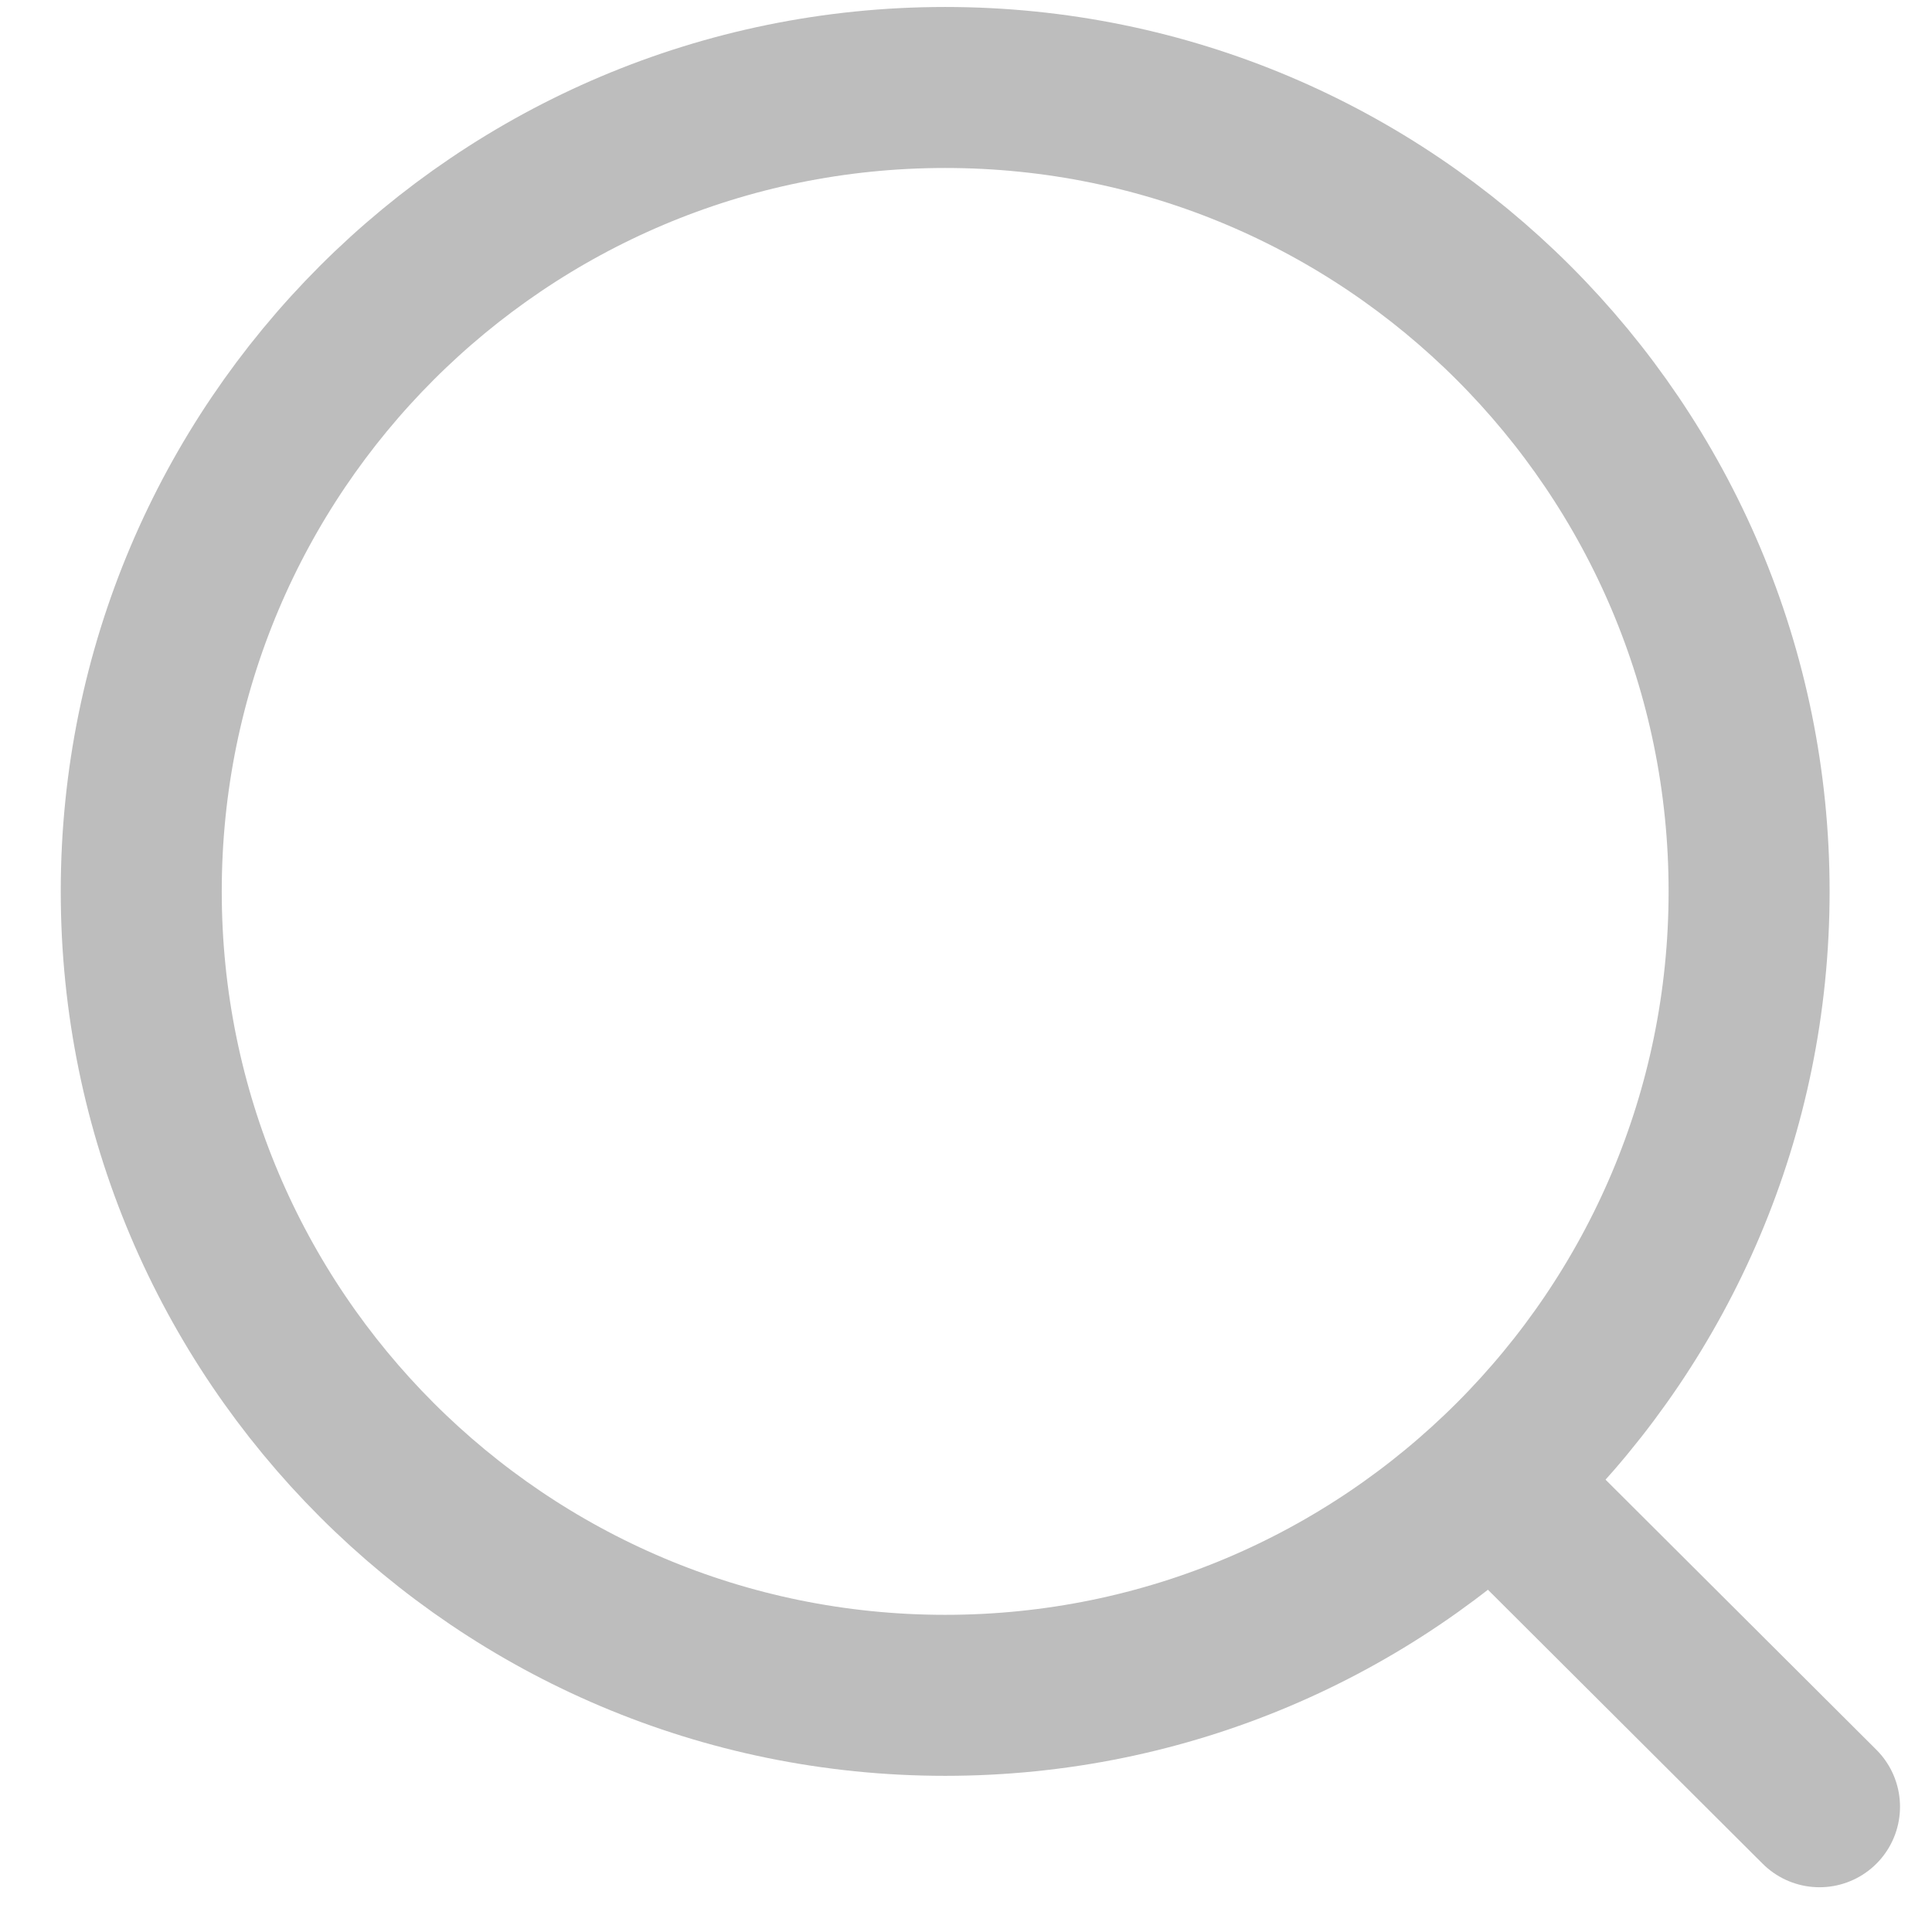
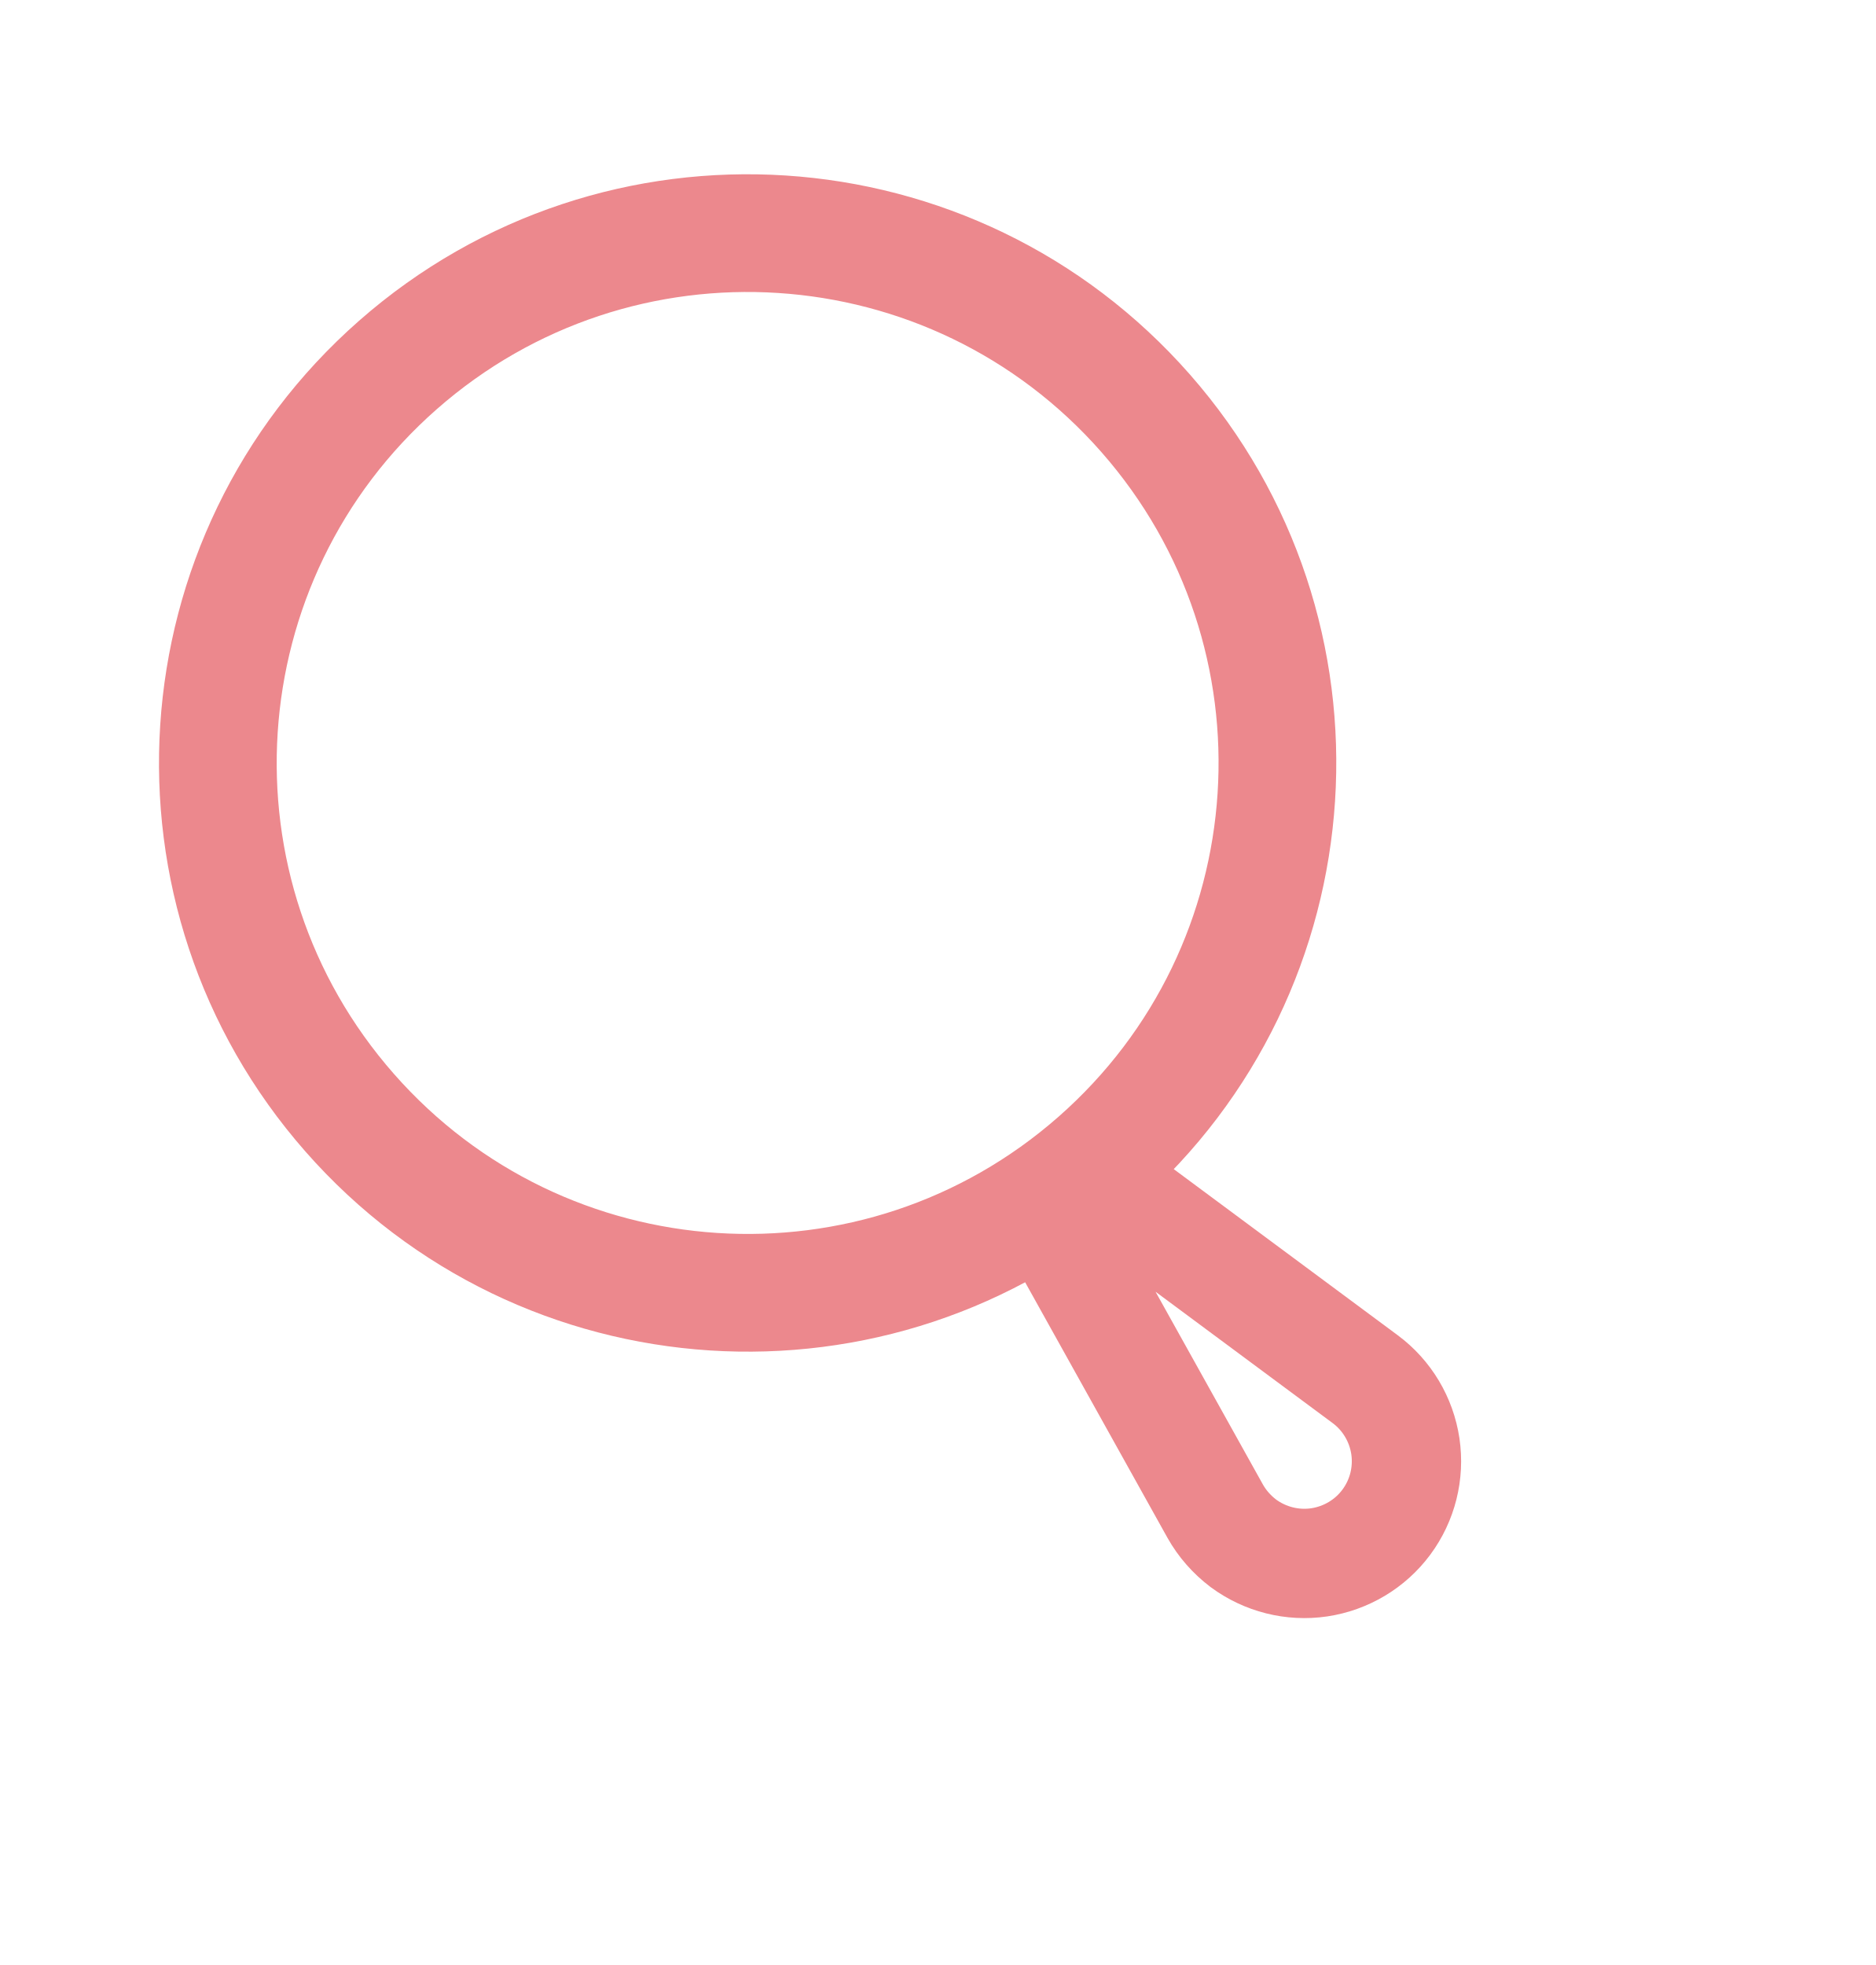
- <svg xmlns="http://www.w3.org/2000/svg" width="18" height="18" viewBox="0 0 18 18" fill="none">
-   <g id="Group">
-     <circle id="Ellipse" cx="8.806" cy="8.305" r="7.49" stroke="#BDBDBD" stroke-width="1.5" stroke-linecap="round" stroke-linejoin="round" />
-     <path id="Line" d="M14.015 13.904L16.952 16.833" stroke="#BDBDBD" stroke-width="1.5" stroke-linecap="round" stroke-linejoin="round" />
-   </g>
+ <svg xmlns="http://www.w3.org/2000/svg" width="21" height="22" viewBox="0 0 21 22" fill="none">
+   <path d="M12.554 13.415L15.286 15.441C15.53 15.622 15.691 15.892 15.736 16.193C15.78 16.493 15.704 16.798 15.523 17.042C15.342 17.286 15.071 17.447 14.771 17.492C14.471 17.536 14.166 17.459 13.922 17.279C13.793 17.181 13.685 17.059 13.606 16.918L11.95 13.945C11.905 13.863 11.889 13.768 11.905 13.675C11.921 13.583 11.968 13.499 12.039 13.437C12.109 13.375 12.199 13.339 12.292 13.335C12.386 13.331 12.478 13.359 12.554 13.415Z" stroke="#EC888D" stroke-width="1.224" stroke-linecap="round" stroke-linejoin="round" />
+   <circle cx="8.371" cy="8.542" r="5.932" transform="rotate(-41.2978 8.37135 8.54168)" stroke="#EC888D" stroke-width="1.318" />
</svg>
